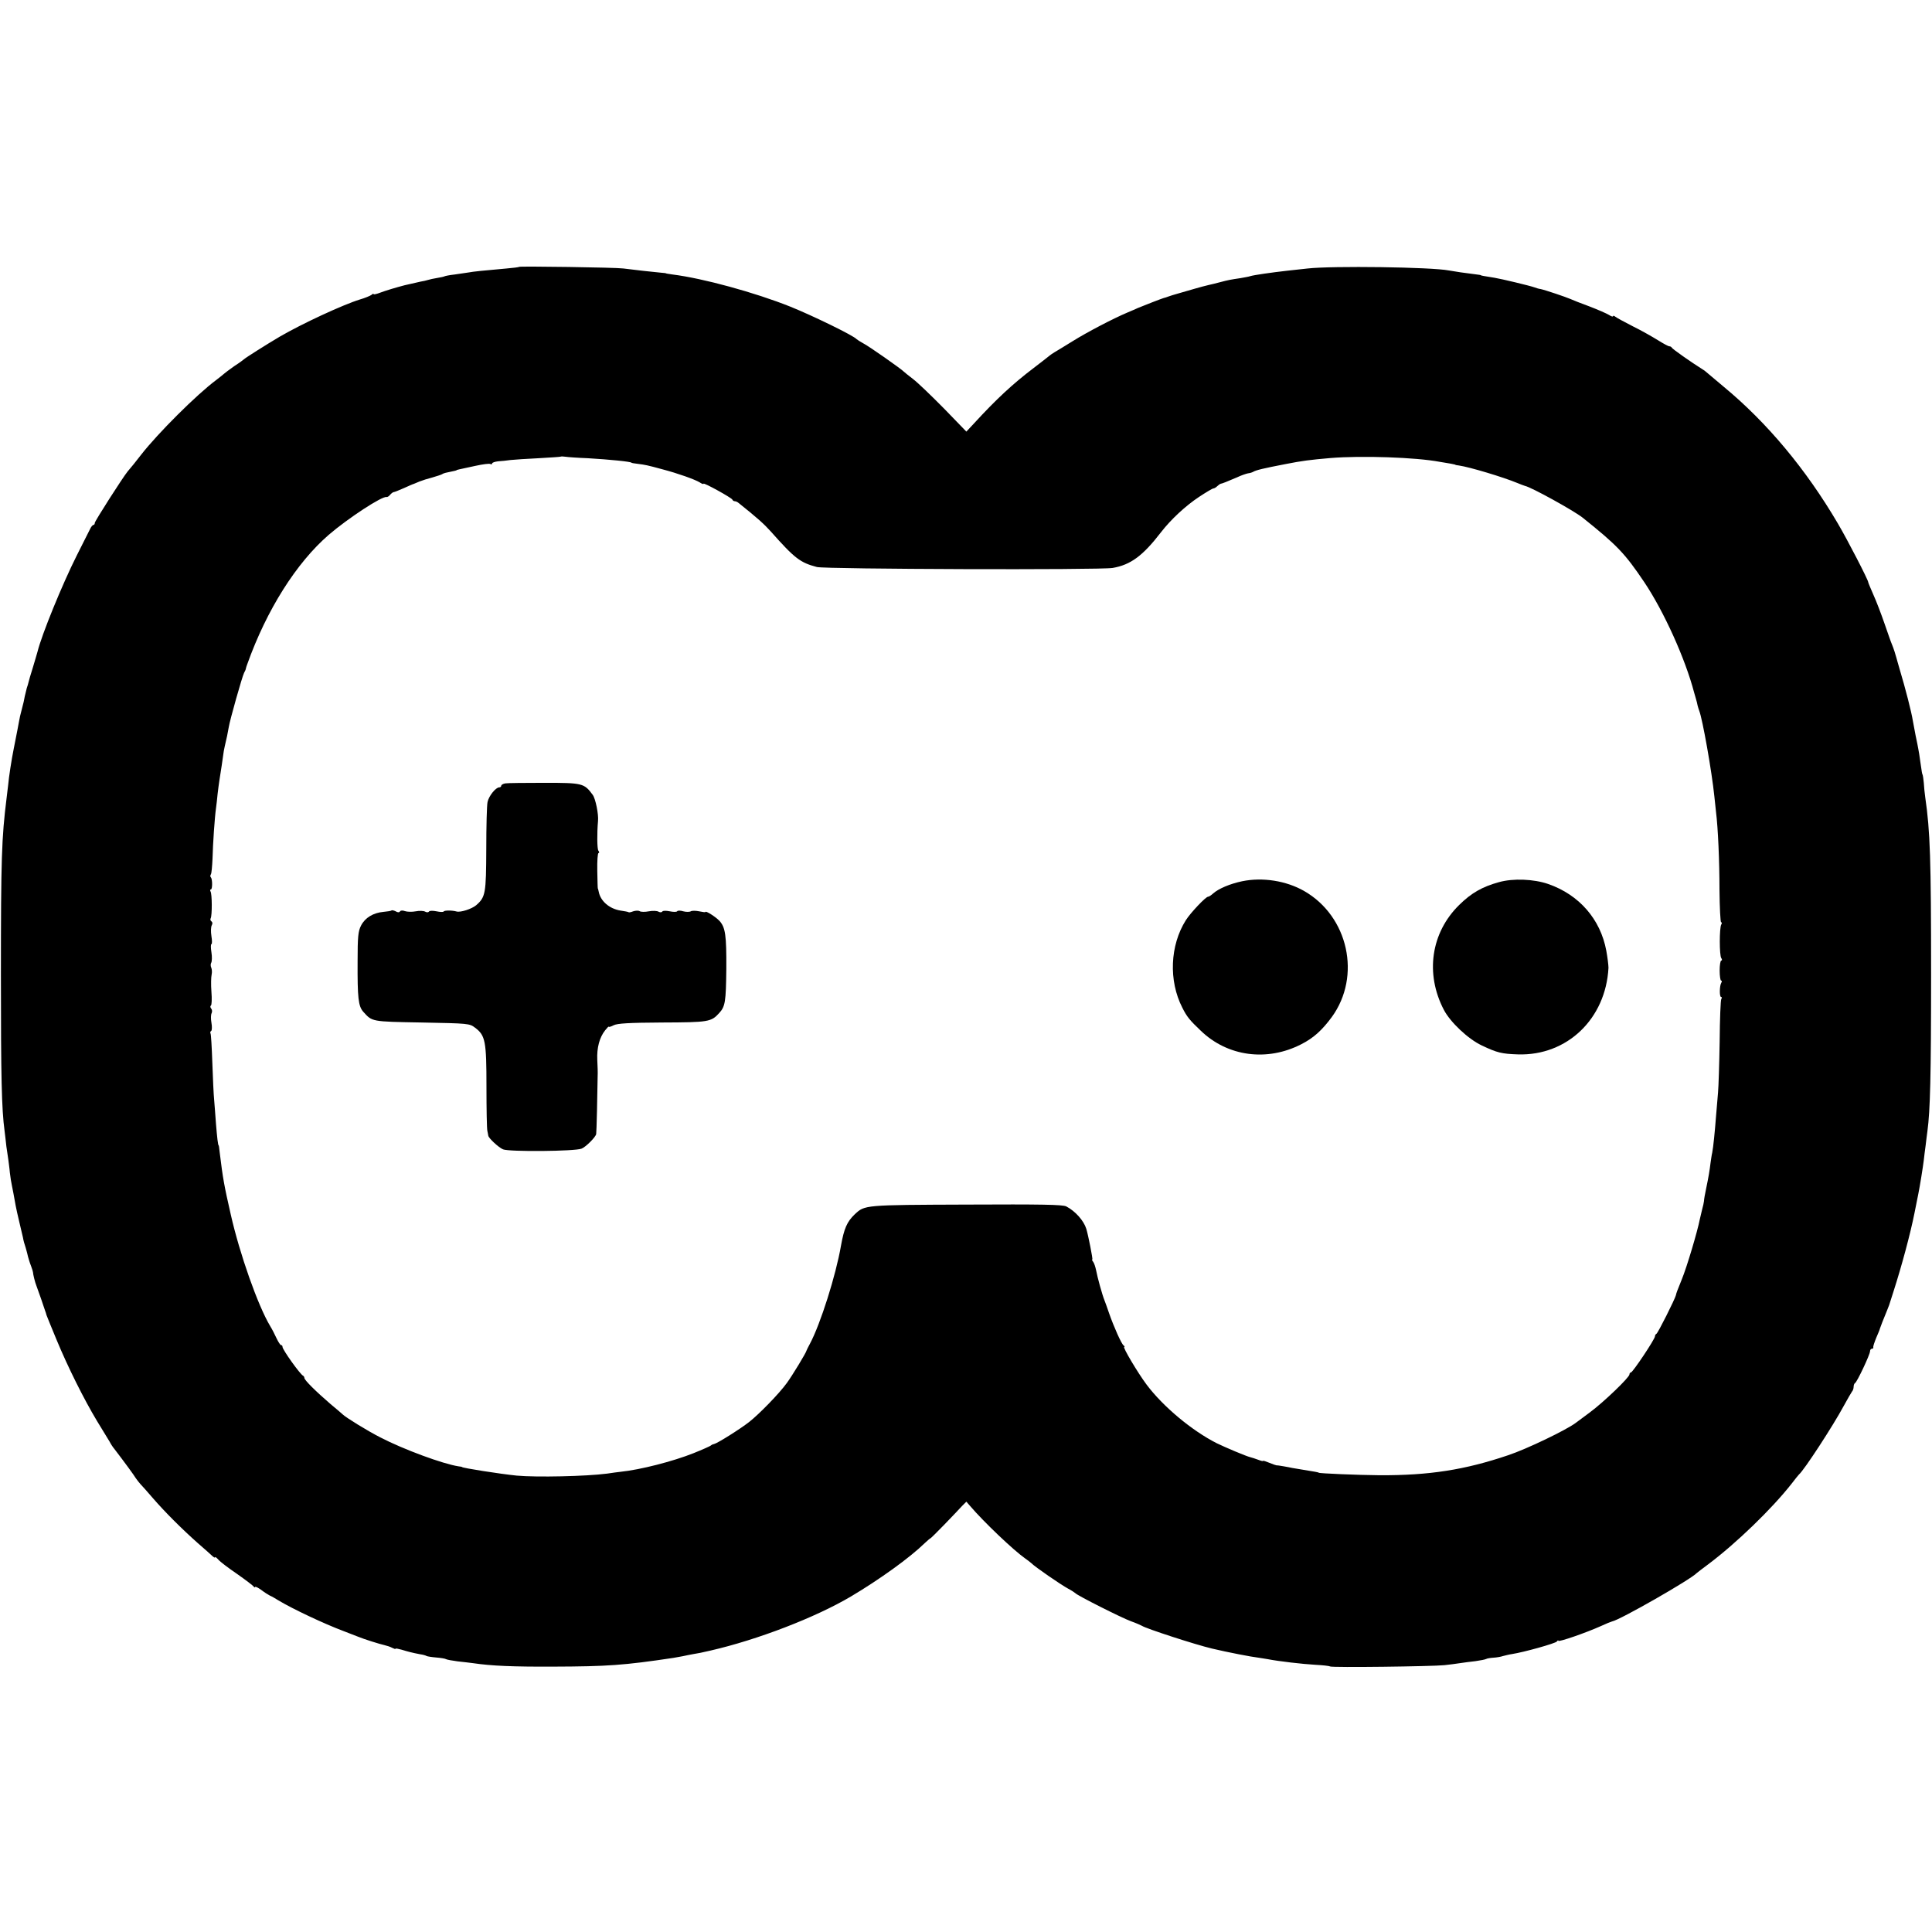
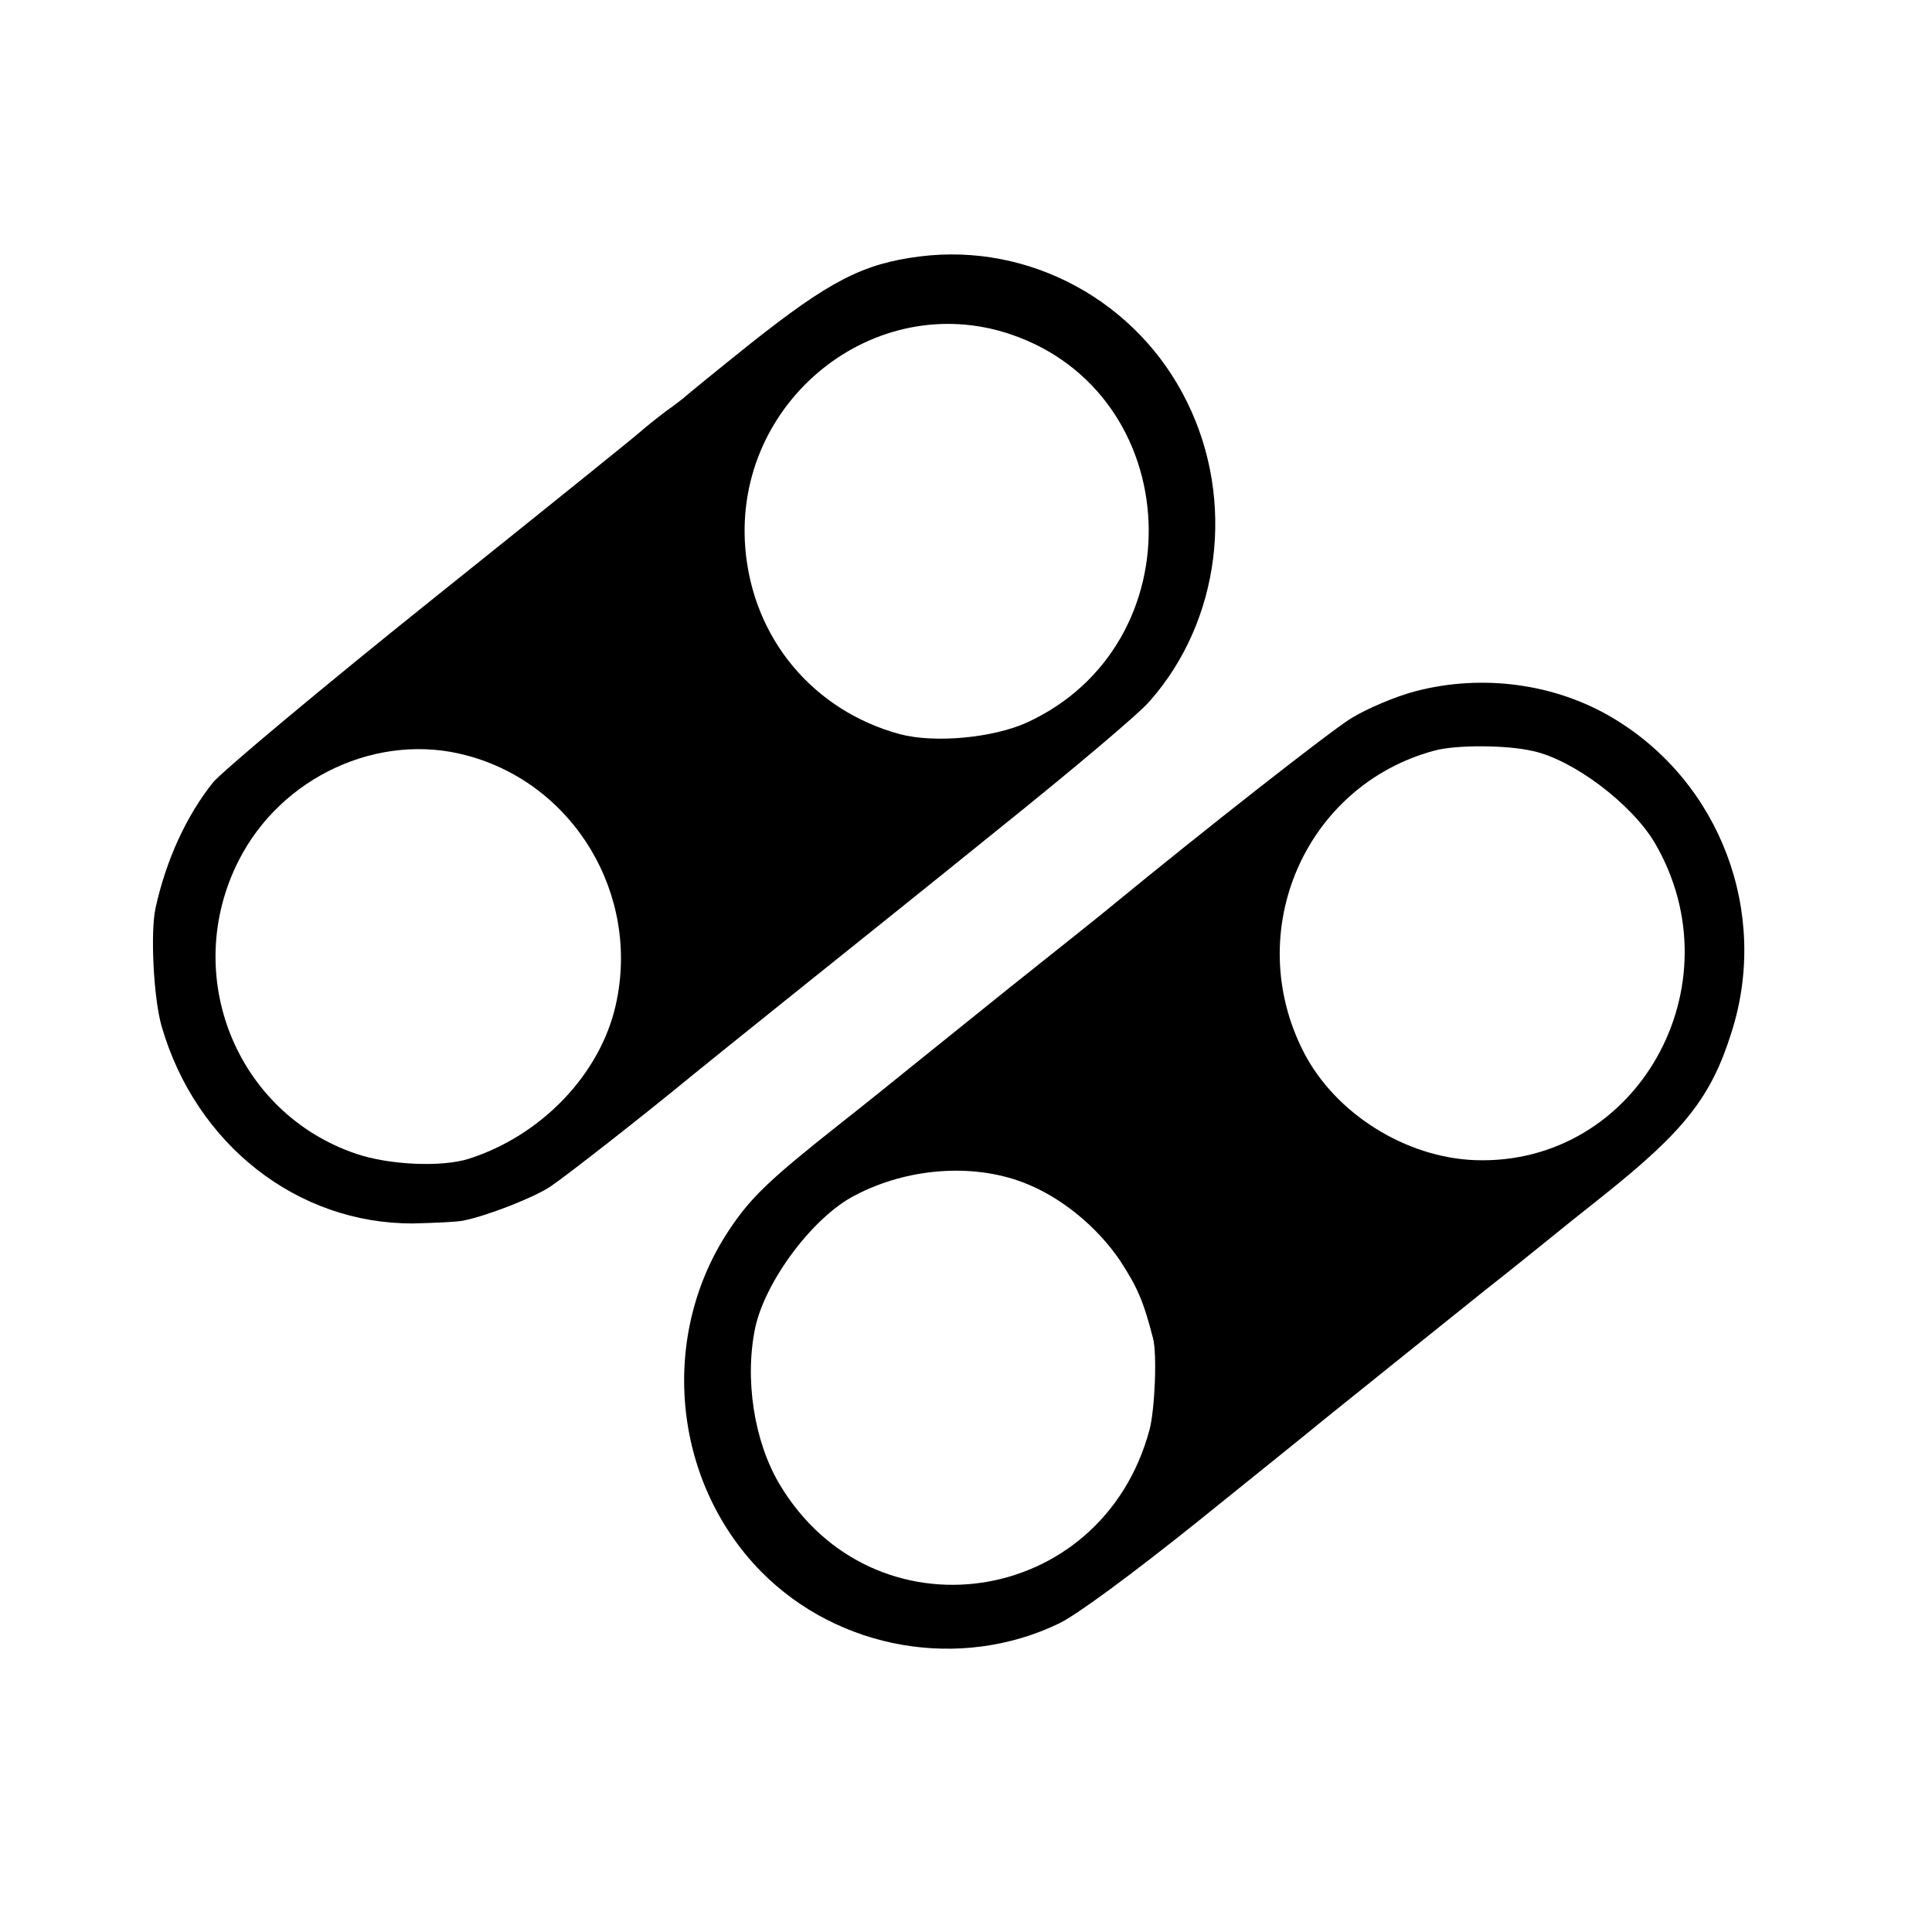
- <svg xmlns="http://www.w3.org/2000/svg" version="1.0" width="1060pt" height="1060pt" viewBox="0 0 1060 1060" preserveAspectRatio="xMidYMid meet">
-   <g transform="translate(0,1060) scale(0.1,-0.1)" fill="#000000" stroke="none">
-     <path d="M2849 9136 c-2 -2 -33 -6 -69 -9 -125 -11 -185 -17 -210 -22 -14 -2 -47 -7 -75 -11 -27 -3 -53 -8 -56 -10 -3 -2 -21 -6 -40 -9 -19 -3 -42 -8 -51 -11 -9 -3 -27 -7 -40 -9 -19 -4 -63 -14 -88 -20 -46 -12 -103 -29 -132 -40 -21 -8 -38 -12 -38 -9 0 4 -6 2 -12 -4 -7 -5 -35 -17 -63 -25 -94 -29 -318 -133 -440 -204 -73 -43 -188 -116 -195 -123 -3 -3 -27 -21 -55 -39 -27 -19 -52 -38 -55 -41 -3 -3 -23 -19 -45 -36 -105 -78 -318 -290 -410 -408 -30 -39 -56 -71 -75 -93 -26 -32 -180 -272 -180 -282 0 -6 -3 -11 -7 -11 -5 0 -13 -10 -19 -23 -6 -12 -38 -76 -72 -143 -81 -161 -193 -436 -216 -529 -1 -5 -13 -44 -25 -85 -13 -41 -24 -79 -25 -85 -1 -5 -5 -19 -9 -30 -3 -11 -8 -31 -11 -45 -2 -14 -9 -45 -16 -70 -7 -25 -14 -56 -16 -70 -4 -22 -8 -44 -29 -150 -11 -53 -27 -157 -30 -195 -1 -11 -5 -45 -9 -75 -27 -217 -31 -328 -31 -970 0 -559 4 -736 20 -854 2 -17 7 -56 10 -86 4 -30 9 -64 11 -75 1 -11 6 -42 8 -68 3 -26 8 -58 11 -70 5 -23 12 -62 21 -112 3 -16 12 -57 20 -90 8 -33 17 -71 20 -85 2 -14 9 -39 15 -56 5 -17 11 -40 13 -50 3 -10 9 -32 16 -49 6 -16 11 -32 11 -35 0 -10 11 -56 19 -75 4 -11 15 -42 25 -70 9 -27 19 -57 22 -65 3 -8 7 -19 8 -25 2 -5 26 -66 55 -135 63 -152 150 -326 222 -446 30 -49 61 -100 69 -113 7 -14 19 -32 26 -40 56 -73 110 -147 118 -161 6 -9 17 -23 25 -32 8 -8 40 -44 70 -79 66 -76 156 -166 246 -246 37 -32 73 -64 80 -71 8 -7 14 -10 14 -6 0 4 8 -2 18 -13 9 -11 55 -46 102 -78 47 -33 88 -64 92 -70 4 -5 8 -6 8 -2 0 4 15 -3 33 -16 17 -13 39 -27 47 -31 8 -3 31 -16 50 -28 75 -45 248 -127 355 -167 33 -13 69 -27 80 -31 31 -13 117 -40 144 -46 13 -3 32 -9 43 -15 10 -5 18 -8 18 -5 0 3 15 0 33 -5 36 -11 59 -17 101 -25 16 -2 33 -7 37 -10 4 -2 28 -6 53 -8 25 -2 49 -6 53 -9 5 -3 33 -8 63 -12 30 -3 69 -8 85 -10 102 -15 219 -20 440 -19 297 1 387 7 660 48 11 2 34 6 50 9 17 4 44 9 60 12 27 4 40 7 93 19 257 59 575 181 771 297 158 94 322 212 404 292 16 15 30 27 32 27 2 0 36 34 77 76 40 42 84 87 96 101 l24 24 20 -23 c75 -88 238 -243 302 -288 12 -8 27 -20 34 -26 19 -20 163 -119 202 -140 19 -10 37 -22 40 -25 9 -12 255 -136 305 -154 28 -10 55 -22 60 -25 22 -15 292 -103 385 -125 84 -20 218 -46 255 -50 11 -2 34 -5 50 -8 61 -12 192 -27 262 -31 40 -2 76 -6 80 -9 10 -7 562 0 628 7 28 3 66 8 85 11 19 3 58 8 85 11 28 4 54 9 59 12 5 3 23 6 40 7 17 1 41 5 52 9 12 3 35 9 50 11 65 10 240 59 246 69 4 6 8 8 8 4 0 -9 152 44 230 79 30 14 60 26 65 27 43 8 433 231 465 266 3 3 31 24 63 48 152 114 348 303 457 442 19 25 37 47 40 50 28 23 188 269 245 375 21 39 42 74 46 80 5 5 9 17 9 26 0 10 4 19 8 21 10 4 82 156 82 174 0 8 5 14 10 14 6 0 9 3 8 8 -2 4 6 27 16 52 11 25 20 47 20 50 1 3 7 19 13 35 22 53 36 90 38 95 1 3 12 37 24 75 44 137 92 314 115 430 9 44 18 91 21 105 8 38 26 151 30 185 2 17 6 53 10 80 3 28 8 64 10 80 15 110 20 303 20 855 0 638 -5 789 -32 975 -3 22 -7 58 -8 80 -2 22 -5 41 -6 43 -3 4 -5 14 -13 72 -4 30 -9 62 -11 70 -1 8 -8 42 -15 75 -6 33 -13 69 -15 80 -8 50 -40 175 -73 285 -9 30 -16 57 -17 60 -3 13 -17 57 -25 75 -5 11 -23 63 -41 115 -18 52 -45 123 -61 158 -15 34 -28 65 -28 68 0 12 -113 231 -166 321 -175 298 -388 554 -629 753 -49 41 -92 77 -95 80 -3 3 -12 10 -21 15 -56 35 -165 111 -167 118 -2 4 -8 7 -13 7 -6 0 -33 15 -62 33 -29 18 -90 53 -137 76 -47 24 -91 48 -97 53 -7 6 -13 7 -13 3 0 -4 -10 -1 -22 7 -13 8 -61 29 -108 47 -47 17 -94 36 -105 41 -25 11 -138 49 -162 54 -10 1 -25 6 -33 9 -24 9 -183 47 -220 53 -62 10 -75 12 -75 14 0 1 -13 3 -30 5 -51 6 -119 16 -145 21 -96 19 -641 26 -775 11 -34 -4 -83 -9 -110 -12 -89 -10 -186 -24 -205 -30 -8 -3 -32 -7 -54 -11 -54 -8 -66 -10 -111 -22 -22 -6 -51 -13 -65 -16 -14 -3 -47 -12 -75 -20 -27 -8 -68 -20 -90 -26 -22 -6 -47 -14 -55 -17 -8 -3 -19 -7 -25 -8 -11 -3 -109 -41 -140 -54 -11 -5 -38 -17 -60 -26 -76 -32 -220 -107 -300 -157 -44 -27 -89 -55 -100 -61 -11 -7 -22 -14 -25 -17 -3 -3 -43 -34 -90 -70 -112 -85 -203 -169 -326 -303 l-42 -45 -123 127 c-68 69 -144 142 -169 161 -25 19 -47 37 -50 40 -11 13 -196 143 -225 157 -16 9 -32 19 -35 22 -15 19 -243 130 -365 179 -193 77 -477 155 -645 176 -19 3 -35 5 -35 6 0 1 -13 3 -30 4 -34 3 -153 16 -205 23 -44 6 -566 13 -571 9z m376 -1050 c119 -7 240 -19 240 -25 0 -1 16 -4 35 -6 39 -5 51 -7 135 -30 84 -22 176 -55 203 -71 12 -8 22 -12 22 -8 0 8 154 -77 158 -87 2 -5 8 -9 13 -9 6 0 15 -4 22 -10 105 -84 139 -115 176 -156 132 -149 162 -171 253 -195 48 -12 1553 -17 1623 -5 98 17 165 66 265 196 55 71 135 145 209 194 38 25 73 46 78 46 5 0 15 6 22 13 6 6 15 12 19 13 8 1 33 11 89 35 23 11 50 20 60 22 10 1 23 5 28 8 17 10 55 19 179 43 92 18 131 23 246 33 172 14 468 4 600 -21 19 -3 46 -8 60 -10 14 -3 25 -5 25 -6 0 -1 9 -3 20 -4 60 -9 240 -63 320 -96 17 -7 35 -14 42 -16 35 -7 268 -136 316 -174 190 -152 232 -196 339 -355 107 -160 224 -418 273 -605 1 -3 5 -17 9 -31 4 -14 9 -32 10 -40 2 -8 6 -21 9 -29 18 -45 69 -333 83 -470 3 -30 7 -68 9 -85 11 -87 19 -270 19 -427 1 -98 5 -178 9 -178 5 0 5 -5 1 -12 -11 -17 -11 -171 0 -185 5 -7 5 -13 0 -13 -5 0 -9 -25 -9 -55 0 -30 4 -55 8 -55 5 0 5 -5 1 -12 -10 -16 -11 -78 -1 -78 5 0 5 -5 1 -11 -4 -6 -8 -111 -9 -233 -2 -121 -6 -248 -9 -281 -3 -33 -8 -91 -11 -130 -6 -80 -15 -171 -21 -200 -3 -11 -6 -36 -9 -55 -5 -42 -11 -78 -25 -145 -6 -27 -11 -57 -11 -65 -1 -8 -5 -28 -10 -45 -4 -16 -10 -41 -13 -55 -13 -67 -71 -262 -99 -330 -26 -64 -30 -75 -32 -86 -5 -21 -99 -209 -107 -212 -4 -2 -8 -8 -8 -14 0 -15 -122 -198 -132 -198 -4 0 -8 -5 -8 -11 0 -16 -140 -151 -217 -208 -37 -27 -73 -54 -78 -58 -52 -39 -270 -144 -370 -177 -239 -81 -434 -111 -705 -110 -120 1 -335 10 -335 14 0 2 -23 6 -85 16 -25 4 -52 9 -60 10 -8 2 -30 6 -47 9 -18 3 -35 6 -38 5 -3 0 -21 6 -40 14 -19 8 -35 13 -35 11 0 -3 -12 0 -27 6 -16 6 -35 12 -43 14 -22 5 -138 54 -185 77 -136 69 -294 201 -384 321 -48 64 -133 207 -123 207 4 0 2 4 -3 8 -12 8 -53 100 -80 177 -9 28 -21 59 -25 70 -13 32 -39 127 -46 165 -4 19 -11 41 -17 48 -5 6 -7 12 -4 12 4 0 -22 132 -33 168 -14 45 -60 97 -110 123 -20 10 -136 12 -549 10 -561 -2 -556 -2 -611 -53 -43 -41 -59 -78 -76 -173 -28 -162 -112 -428 -170 -537 -10 -18 -18 -35 -19 -38 -1 -10 -78 -137 -108 -178 -42 -58 -151 -170 -207 -214 -50 -39 -174 -117 -193 -121 -7 -1 -14 -5 -17 -8 -3 -3 -45 -22 -95 -42 -113 -45 -292 -91 -400 -102 -16 -2 -50 -6 -74 -10 -115 -15 -387 -21 -496 -11 -90 9 -300 42 -300 47 0 1 -9 3 -20 4 -84 13 -300 92 -429 159 -69 35 -189 109 -206 126 -3 3 -33 29 -67 57 -79 68 -143 131 -143 143 0 4 -3 10 -7 12 -16 7 -113 143 -113 158 0 6 -3 10 -8 10 -4 0 -15 17 -25 38 -9 20 -25 51 -35 67 -67 112 -167 395 -216 612 -36 158 -43 195 -61 343 -2 19 -4 35 -5 35 -4 0 -9 45 -15 119 -3 45 -8 104 -10 131 -3 28 -7 119 -10 203 -3 85 -7 158 -10 162 -3 5 -1 11 4 14 4 3 5 23 1 45 -4 22 -3 45 1 52 4 8 3 19 -2 25 -6 7 -6 14 -2 17 5 3 6 37 3 75 -3 39 -2 81 1 94 3 13 2 30 -2 39 -4 8 -4 21 0 27 4 7 5 33 1 57 -4 25 -4 45 0 45 4 0 4 20 0 44 -4 25 -3 51 2 60 5 8 4 17 -2 21 -6 4 -7 11 -4 17 8 13 8 134 -1 147 -3 6 -3 11 2 11 9 0 9 57 0 66 -4 4 -4 11 0 17 4 6 7 45 9 86 2 82 12 227 19 276 2 17 7 53 9 80 3 28 8 61 10 75 7 42 19 124 21 140 1 8 4 29 8 45 10 41 17 75 22 105 6 39 74 279 84 298 5 9 10 20 10 24 1 4 4 16 8 25 106 297 269 555 447 709 106 91 294 214 317 207 4 -1 13 4 19 12 7 8 16 15 20 15 4 0 29 10 56 22 27 12 51 23 54 23 3 1 17 7 31 13 15 6 46 16 70 22 24 7 49 15 54 18 6 4 15 7 20 8 49 10 60 13 60 14 0 2 5 3 103 24 41 9 78 14 83 10 5 -3 9 -1 9 3 0 5 15 10 33 12 17 1 48 4 67 7 19 2 89 7 155 10 66 4 121 7 123 9 1 1 12 1 25 -1 12 -2 67 -6 122 -8z" />
-     <path d="M2773 6302 c-13 -2 -23 -8 -23 -13 0 -5 -5 -9 -11 -9 -19 0 -57 -47 -64 -80 -4 -17 -7 -133 -7 -258 -1 -245 -4 -264 -56 -309 -24 -20 -85 -40 -107 -34 -24 7 -67 7 -71 0 -2 -4 -20 -3 -39 1 -20 4 -38 4 -41 -1 -3 -5 -12 -6 -21 -1 -8 5 -32 6 -52 2 -21 -4 -47 -3 -59 1 -12 5 -24 4 -27 -1 -4 -7 -13 -7 -24 0 -10 5 -20 7 -23 5 -2 -3 -22 -6 -44 -8 -56 -5 -101 -32 -123 -75 -16 -31 -19 -61 -19 -197 -1 -201 4 -245 31 -276 50 -55 42 -54 321 -59 256 -5 262 -5 293 -29 56 -42 62 -74 62 -323 0 -123 2 -232 5 -243 2 -11 5 -23 5 -26 2 -14 57 -65 81 -75 33 -14 396 -11 431 4 23 9 77 63 80 80 2 6 7 224 8 317 1 17 0 57 -2 90 -3 66 12 123 43 162 11 14 20 23 20 20 0 -3 12 0 27 8 20 10 83 14 266 15 254 1 269 3 313 52 33 36 37 61 39 243 1 184 -5 227 -38 263 -21 22 -77 58 -77 48 0 -2 -15 0 -34 4 -19 4 -40 4 -46 0 -7 -4 -26 -4 -41 0 -16 5 -31 5 -34 0 -3 -4 -21 -4 -40 0 -20 4 -38 4 -41 -1 -3 -5 -12 -6 -21 -1 -8 5 -32 6 -53 2 -21 -4 -44 -4 -51 1 -7 4 -22 3 -35 -1 -12 -5 -24 -7 -25 -5 -2 2 -22 6 -44 9 -62 10 -110 52 -120 103 -2 10 -4 18 -5 18 -1 0 -2 44 -3 98 -1 53 2 97 7 97 5 0 4 6 -1 13 -7 9 -8 95 -2 162 4 38 -14 124 -29 144 -47 64 -56 66 -265 66 -106 0 -202 -1 -214 -3z" />
-     <path d="M6815 5765 c-67 -14 -130 -41 -159 -67 -11 -10 -23 -18 -28 -18 -13 0 -97 -89 -122 -129 -87 -138 -95 -332 -19 -480 25 -50 41 -69 101 -126 147 -142 364 -171 552 -74 67 34 114 77 167 149 163 224 91 552 -151 691 -99 57 -229 77 -341 54z" />
-     <path d="M8224 5760 c-91 -25 -151 -59 -218 -125 -155 -152 -188 -377 -84 -576 35 -67 133 -160 208 -195 84 -40 109 -46 199 -49 269 -8 481 195 496 475 0 14 -5 56 -12 94 -32 173 -149 307 -319 366 -78 27 -192 32 -270 10z" />
+ <svg xmlns="http://www.w3.org/2000/svg" version="1.0" width="400pt" height="400pt" viewBox="0 0 400 400" preserveAspectRatio="xMidYMid meet">
+   <g transform="translate(0,400) scale(0.1,-0.1)" fill="#000000" stroke="none">
+     <path d="M1904 3469 c-118 -15 -187 -51 -351 -181 -70 -56 -130 -105 -133 -108 -3 -3 -21 -17 -42 -32 -20 -15 -42 -33 -50 -40 -7 -7 -202 -164 -433 -349 -231 -185 -435 -356 -454 -379 -55 -69 -97 -160 -119 -260 -11 -51 -4 -189 13 -246 71 -244 281 -408 520 -407 44 1 91 3 105 6 49 10 144 47 179 70 33 22 194 148 296 232 22 18 114 92 205 165 91 73 286 229 433 348 147 118 286 235 307 260 147 166 178 416 78 619 -102 209 -326 331 -554 302z m188 -161 c364 -123 387 -642 34 -804 -71 -32 -191 -43 -263 -24 -180 49 -305 199 -320 386 -24 303 267 537 549 442z m-1126 -872 c223 -59 360 -289 309 -516 -32 -144 -154 -271 -304 -319 -56 -18 -165 -13 -233 10 -249 84 -364 370 -244 607 88 174 290 267 472 218z" />
+     <path d="M2931 2569 c-42 -11 -101 -36 -135 -57 -47 -30 -300 -228 -496 -389 -8 -7 -103 -83 -210 -168 -107 -86 -204 -164 -215 -173 -11 -9 -74 -60 -140 -112 -139 -110 -179 -148 -221 -210 -151 -220 -124 -525 62 -714 160 -162 412 -206 617 -107 37 18 151 102 287 211 124 100 241 194 260 210 58 47 324 260 340 273 26 20 114 91 135 108 11 9 58 47 105 84 168 134 223 204 265 338 79 248 -24 518 -245 650 -120 72 -271 92 -409 56z m243 -124 c83 -18 204 -109 252 -190 173 -296 -37 -668 -371 -657 -145 5 -291 97 -356 224 -128 250 3 552 271 624 44 12 148 12 204 -1z m-1056 -893 c77 -29 153 -91 201 -162 35 -54 48 -82 68 -160 9 -32 4 -148 -7 -190 -99 -369 -572 -438 -766 -113 -53 89 -73 219 -50 326 22 97 120 228 206 272 108 57 243 67 348 27z" />
  </g>
</svg>
